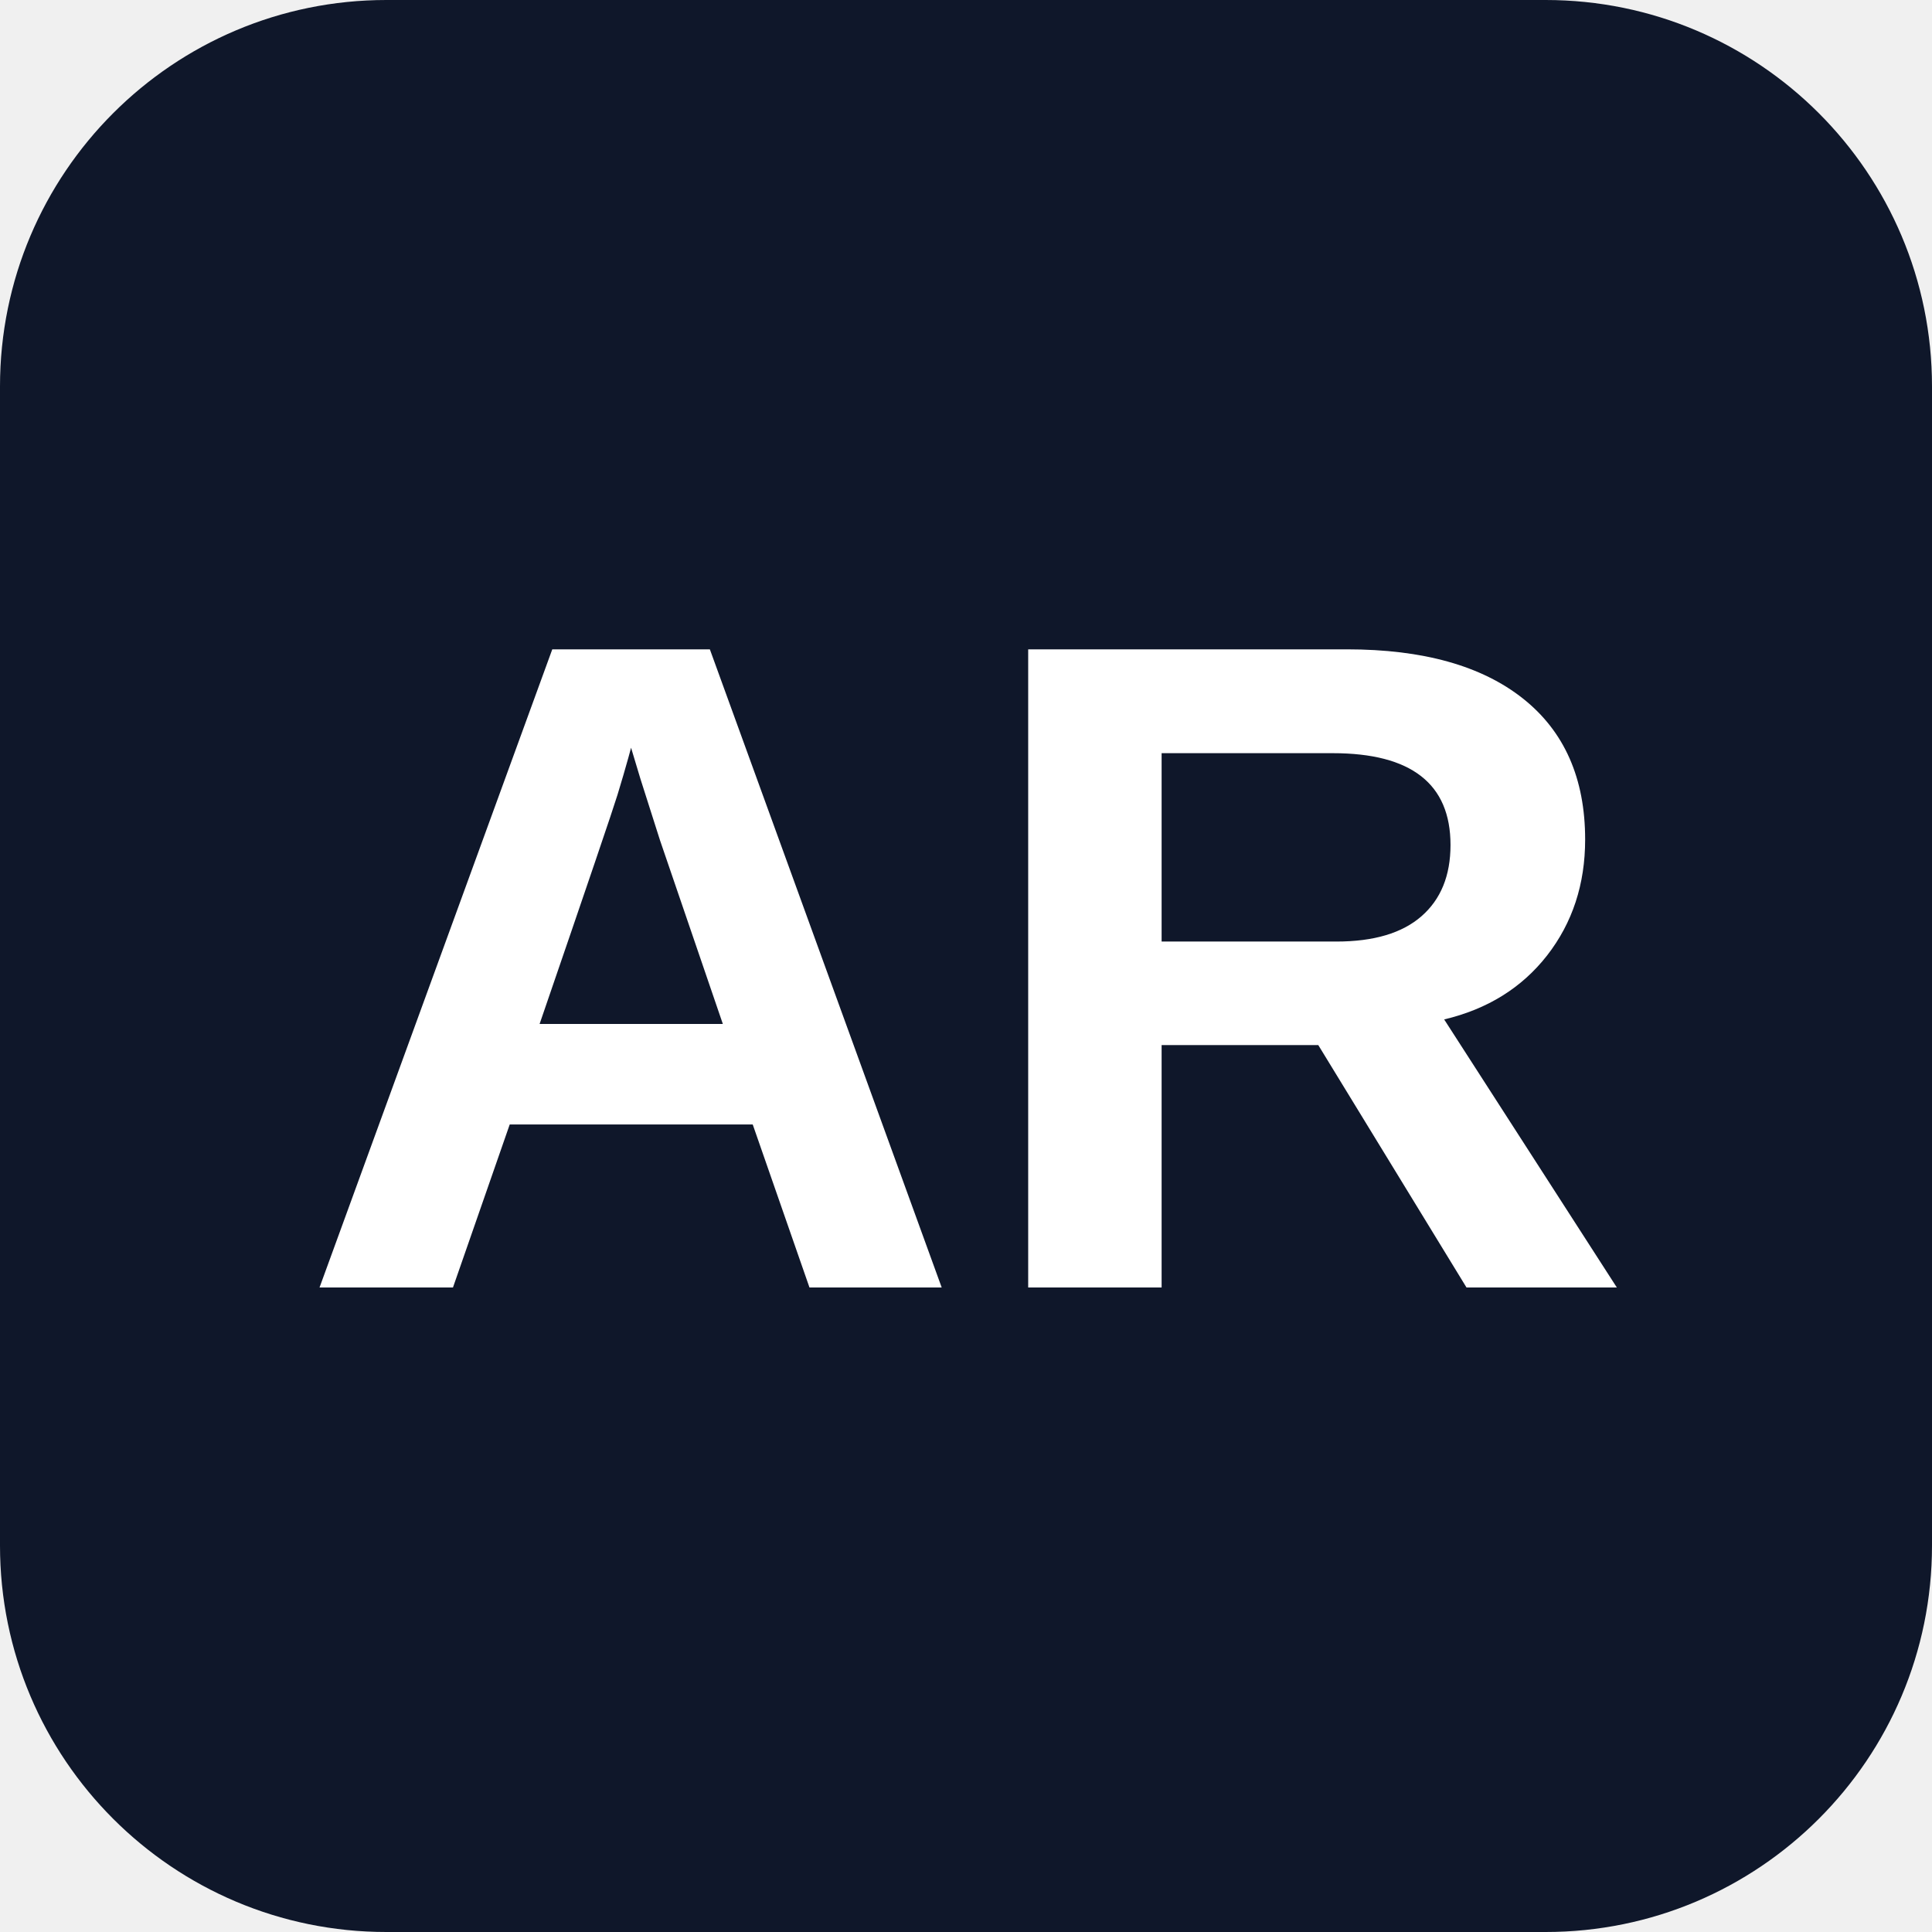
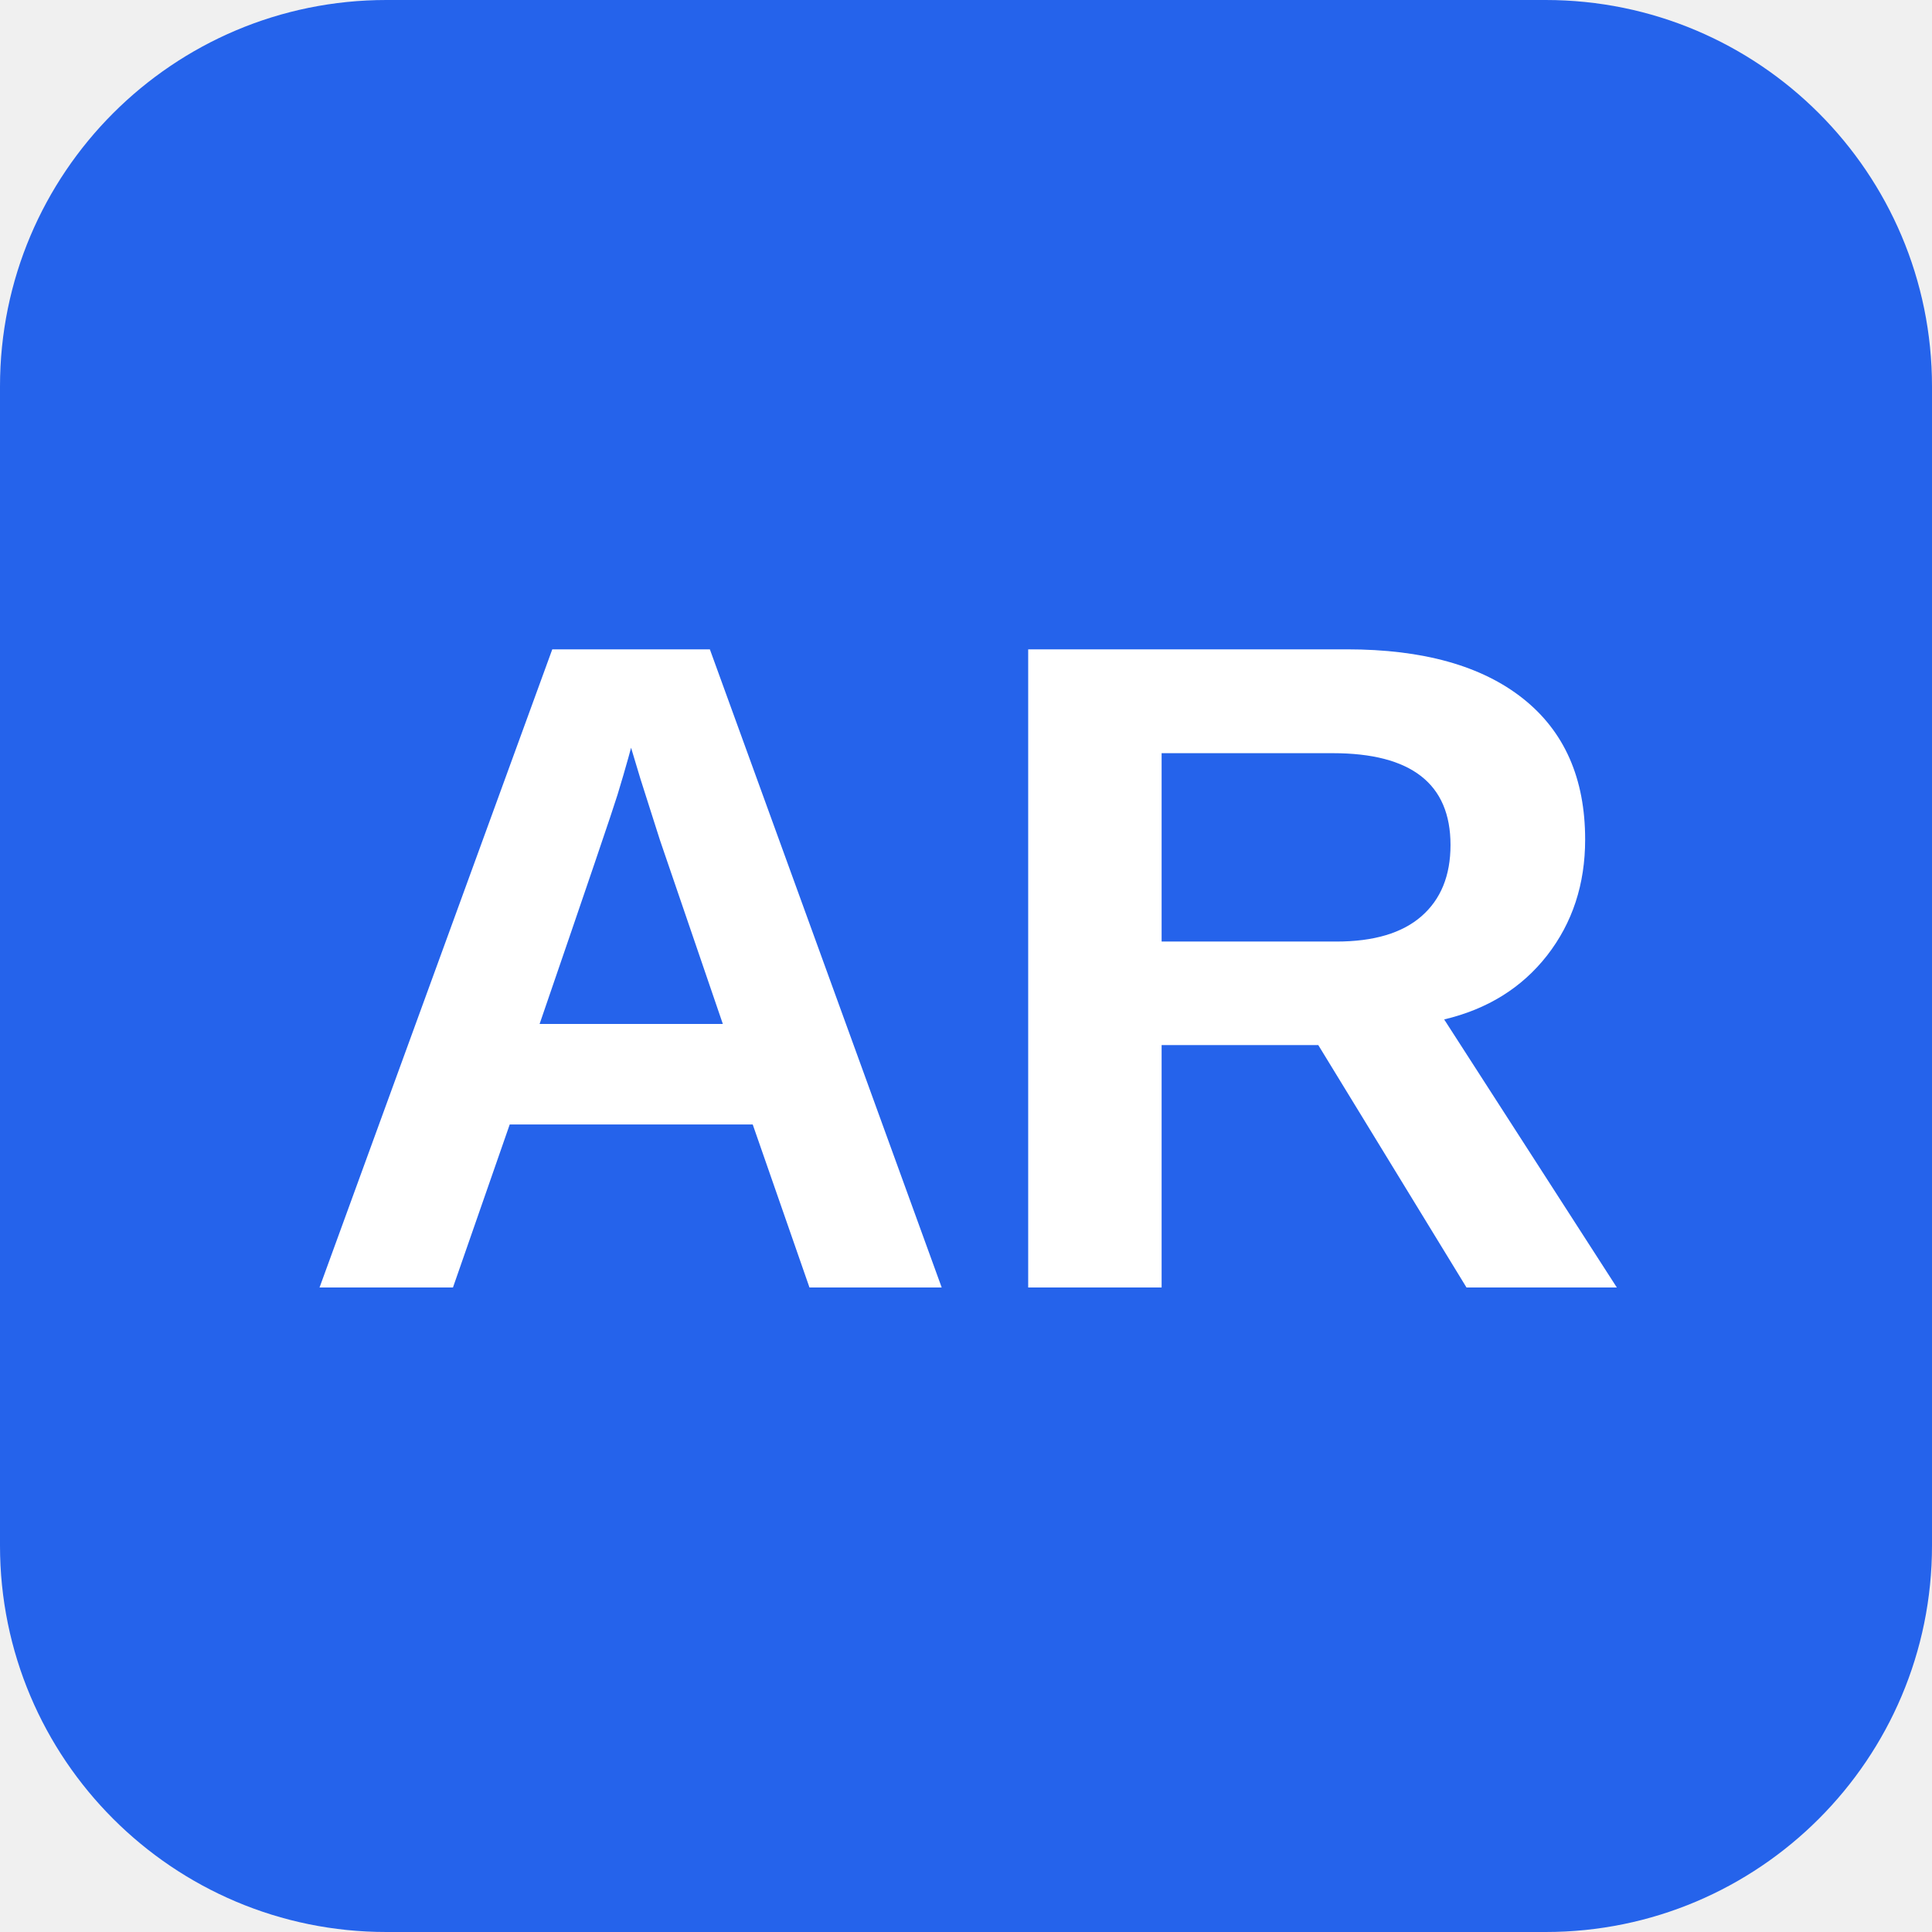
<svg xmlns="http://www.w3.org/2000/svg" viewBox="0 0 100 100">
-   <rect width="100" height="100" rx="20" fill="#0f172a" />
+   <rect width="100" height="100" rx="20" fill="#2563eb" />
  <text x="50%" y="50%" font-family="Arial, sans-serif" font-size="48" font-weight="bold" fill="white" text-anchor="middle" dominant-baseline="central">AR</text>
</svg>
